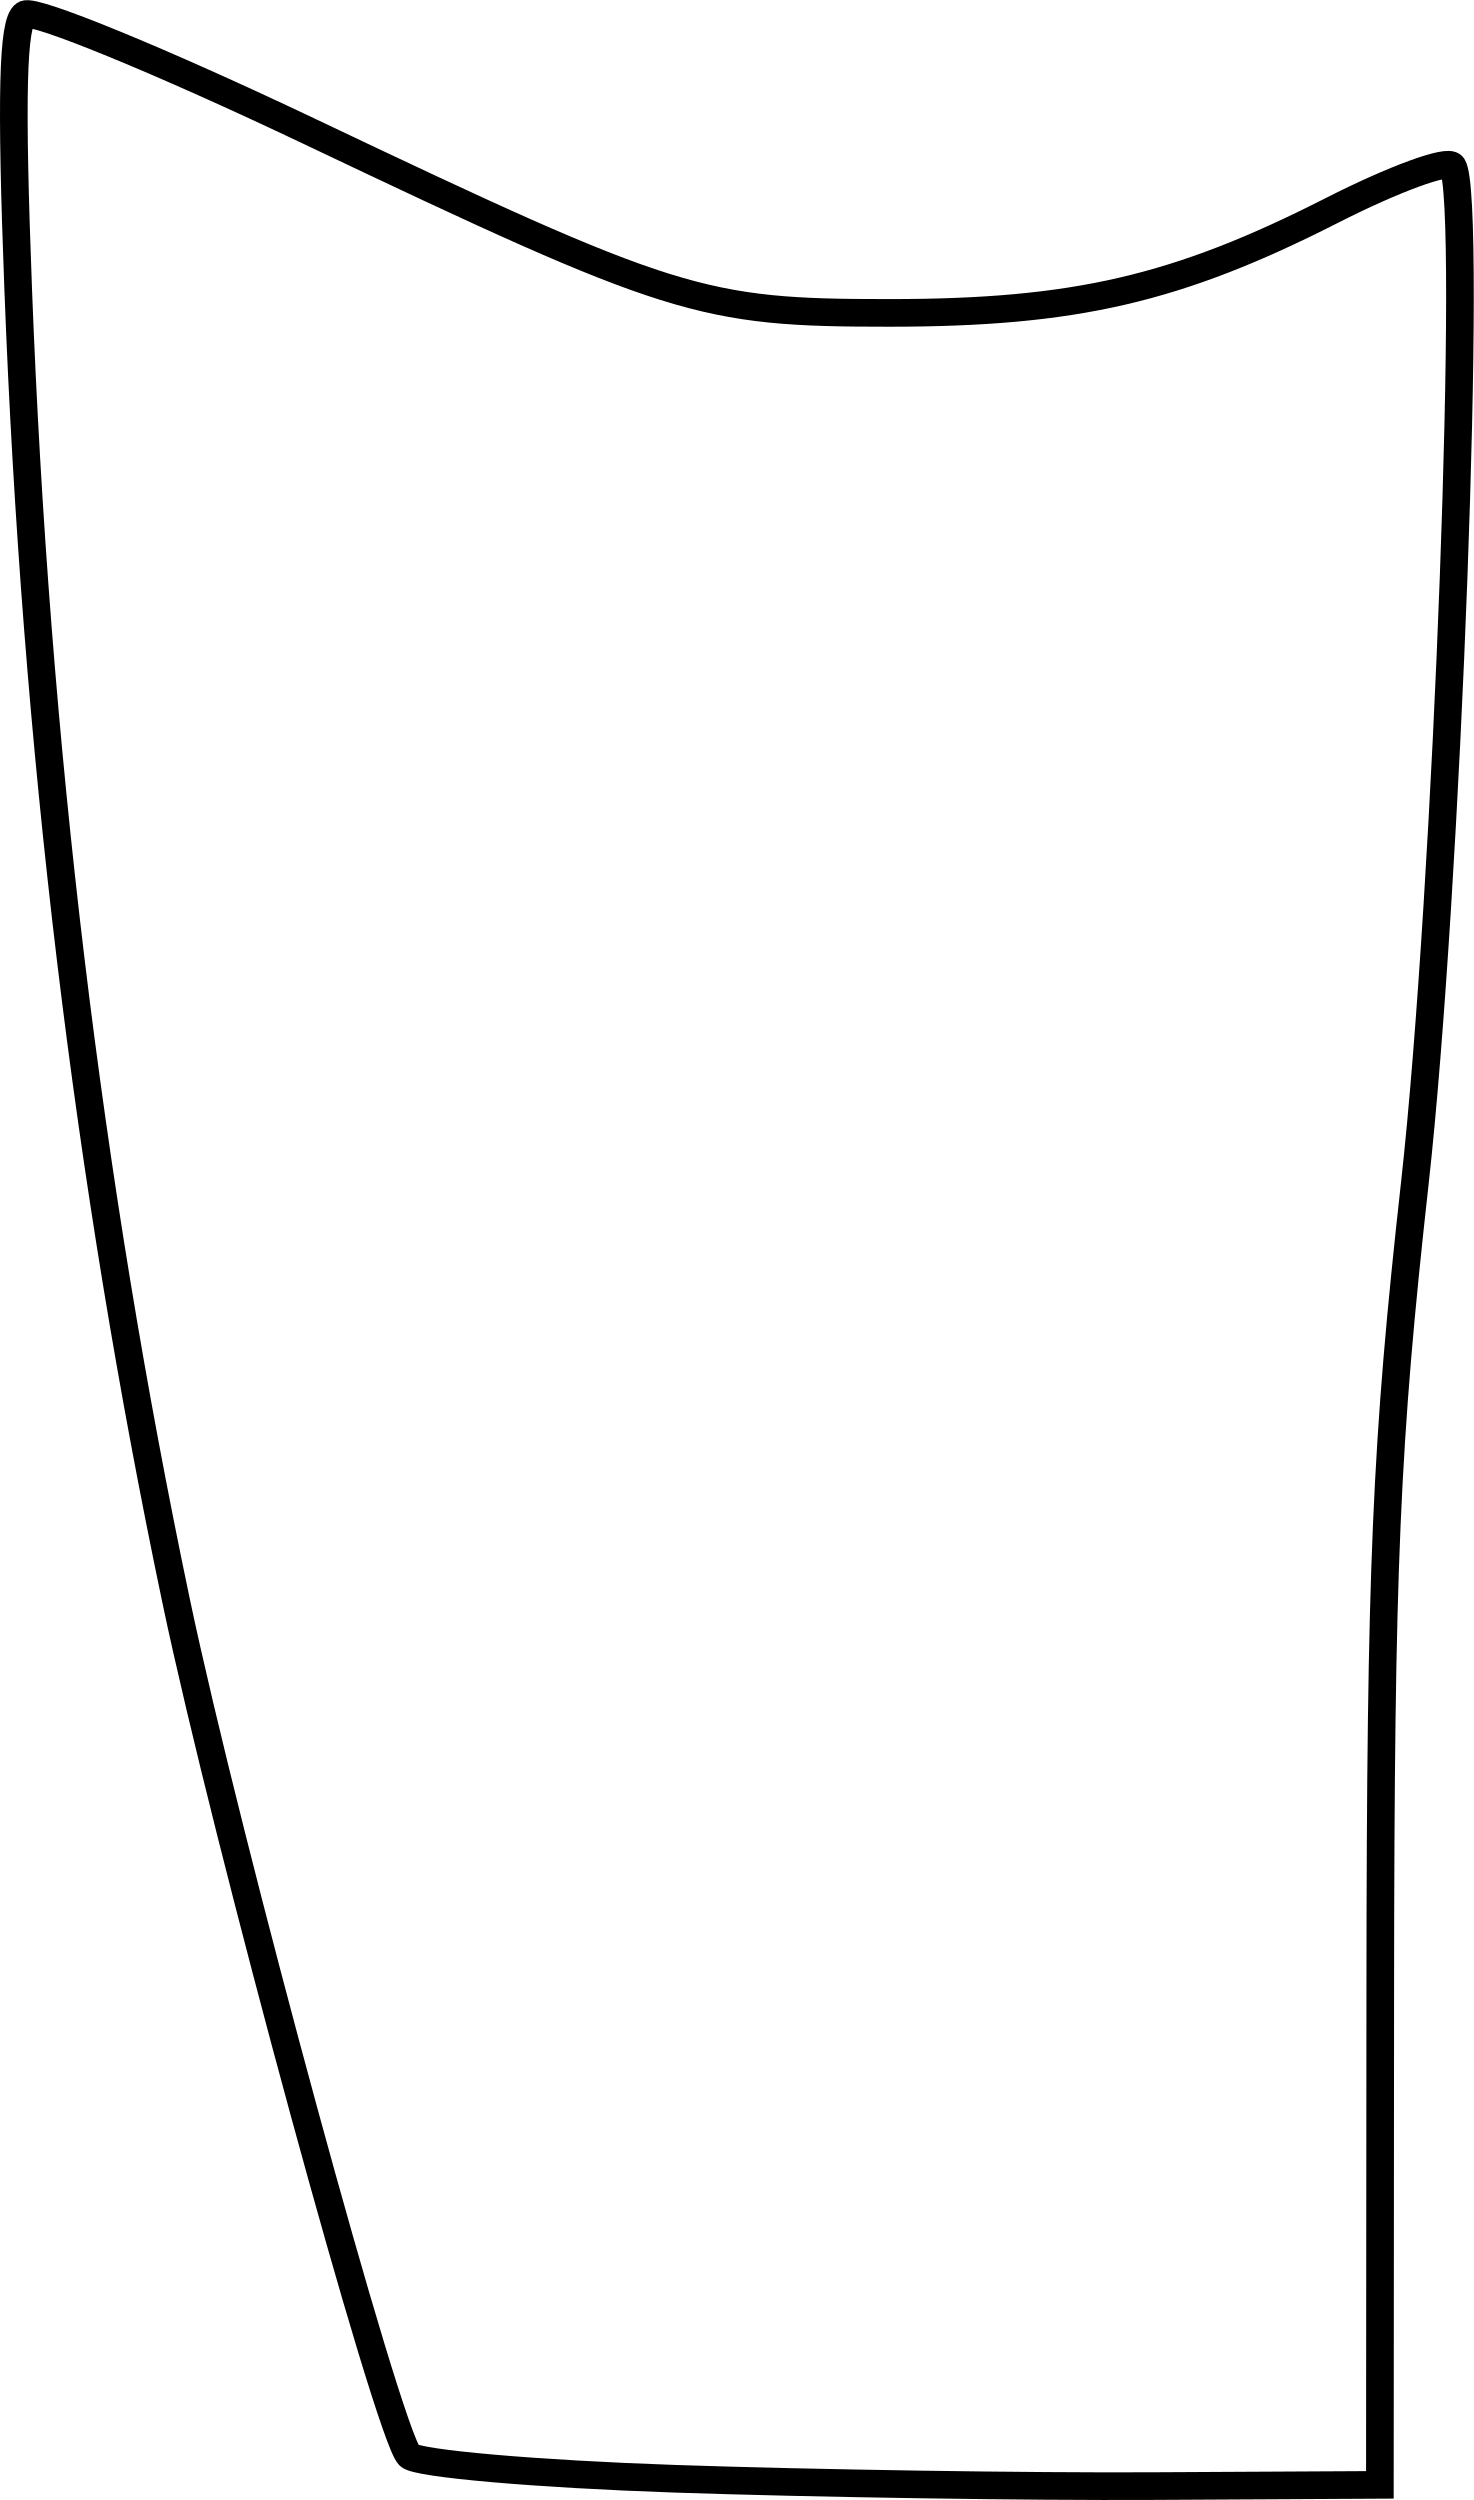
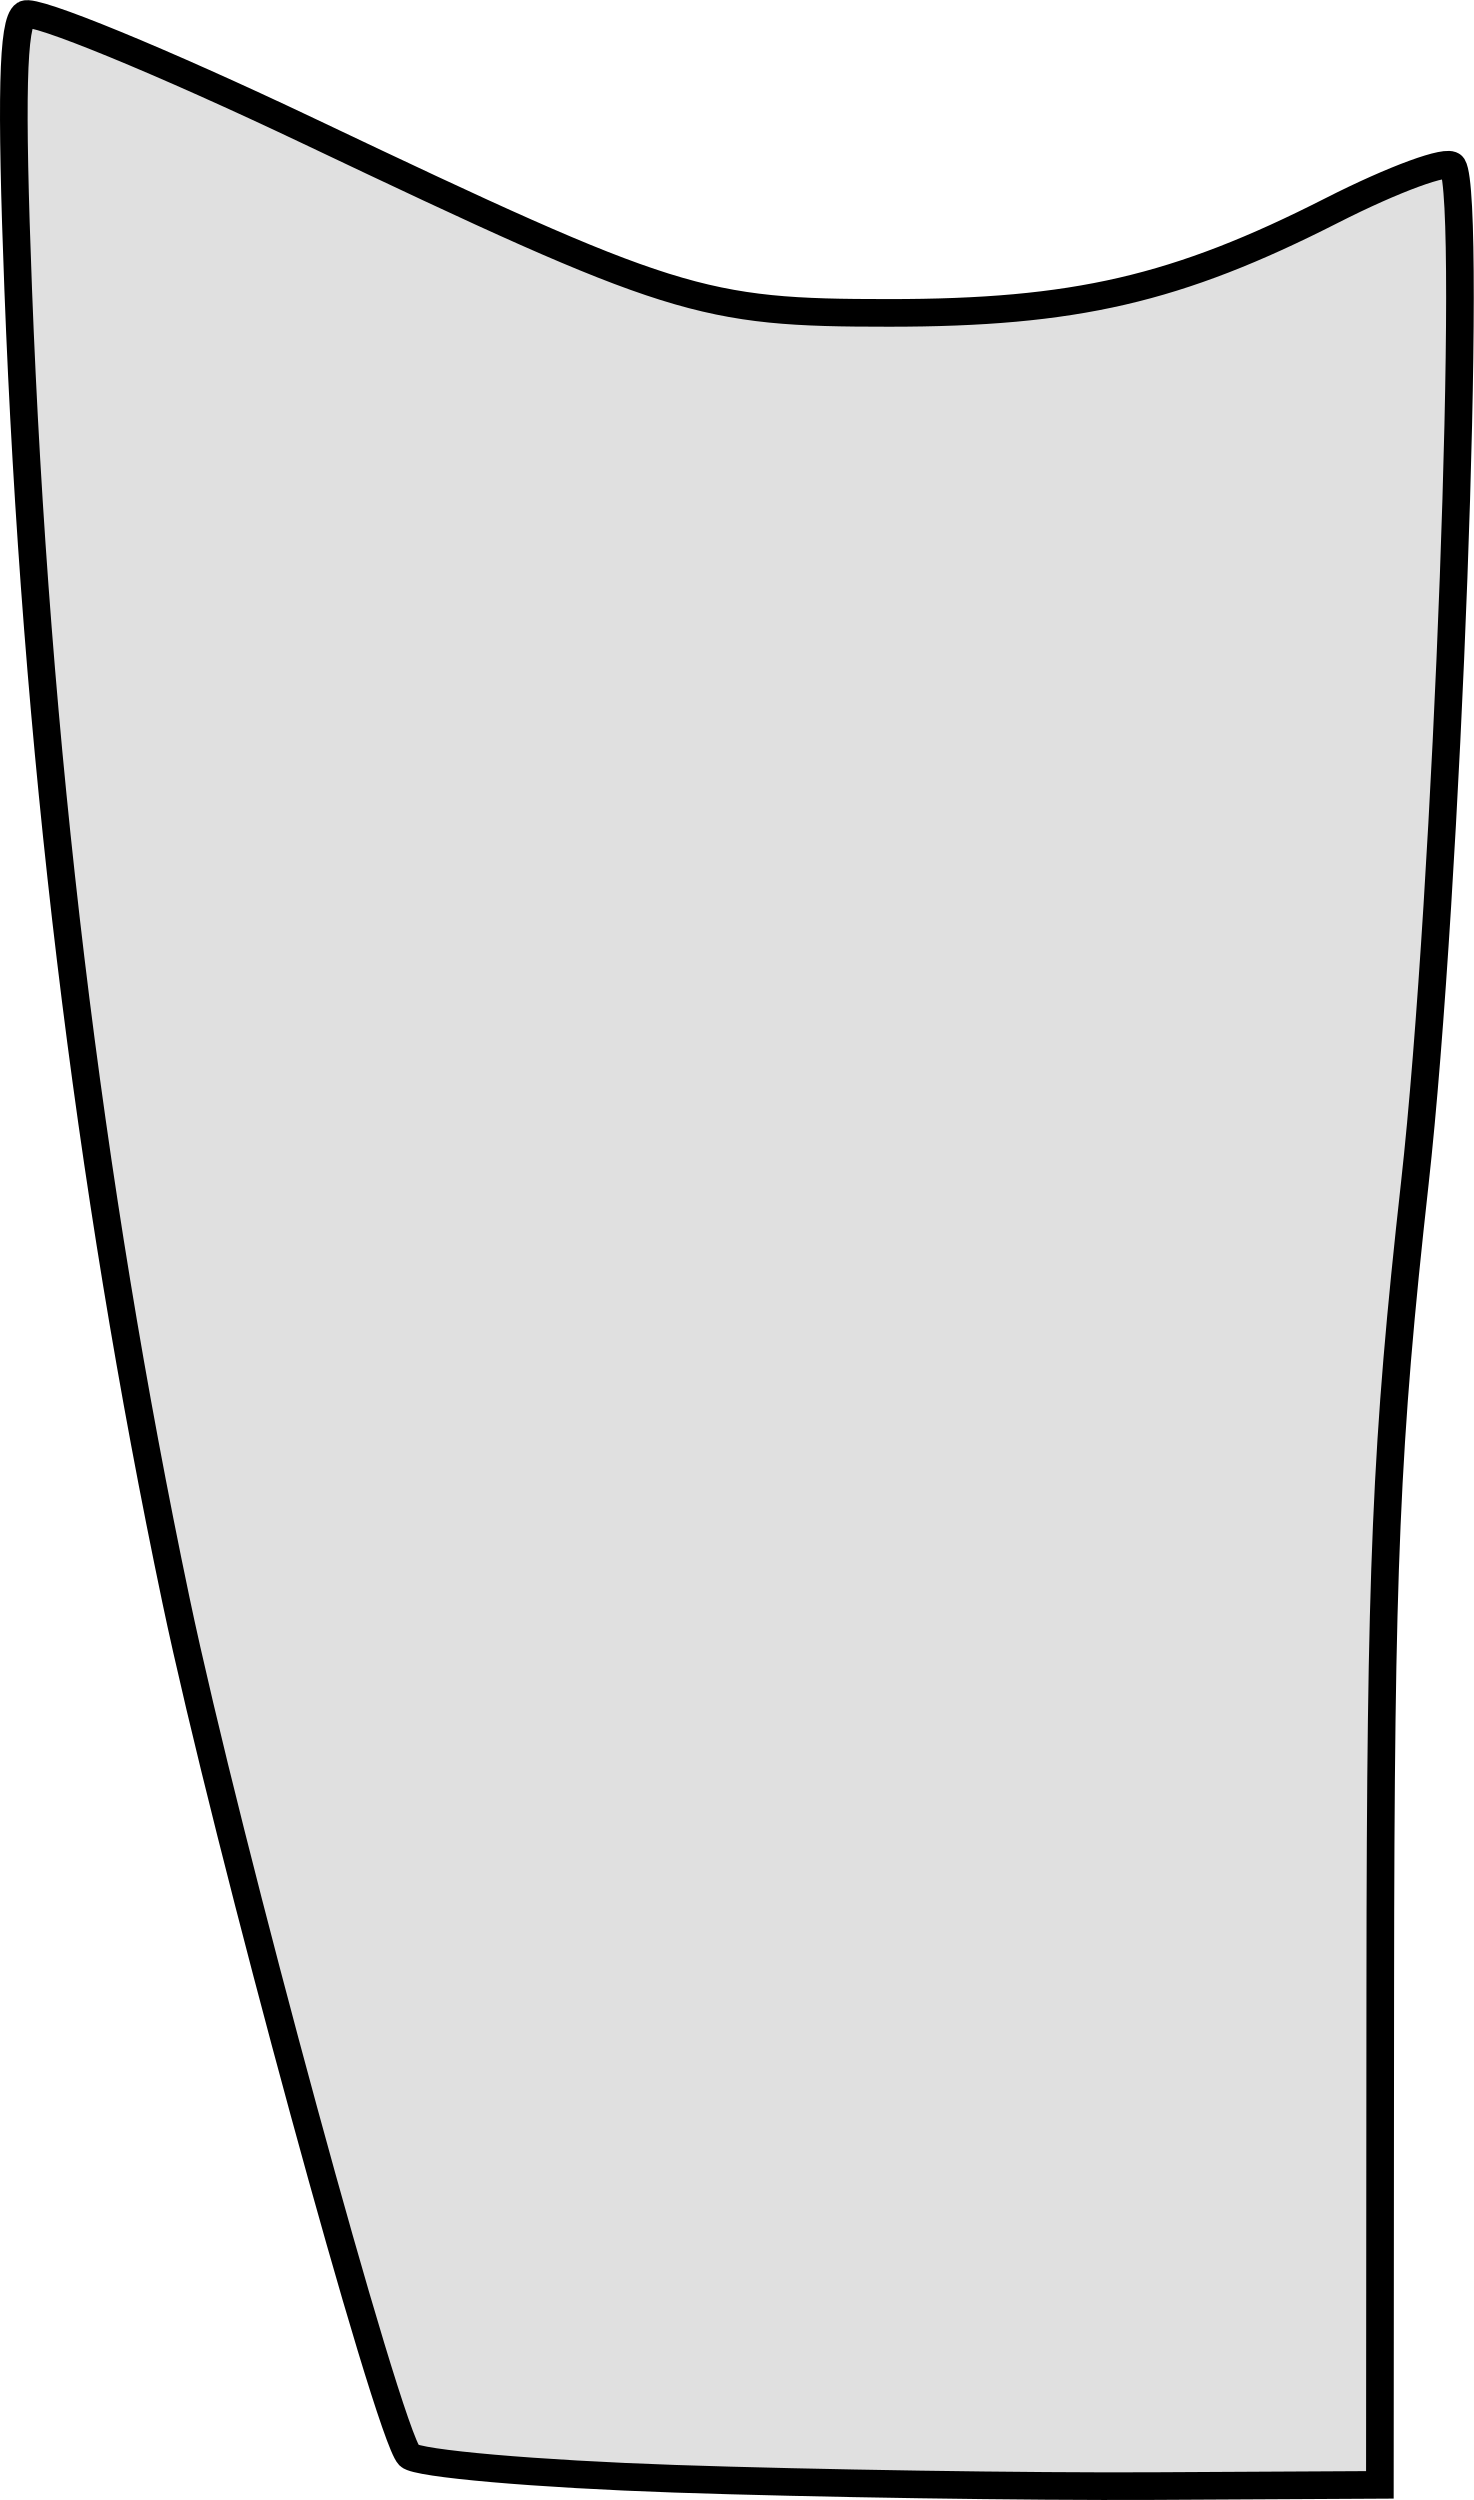
<svg xmlns="http://www.w3.org/2000/svg" width="45.658mm" height="77.451mm" viewBox="0 0 45.658 77.451" version="1.1" id="svg1" xml:space="preserve">
  <defs id="defs1" />
-   <path style="fill:#00ffff;fill-opacity:0;stroke:#000000;stroke-width:0.856;stroke-dasharray:none" d="M 20.909,76.793 C 16.622,76.647 12.918,76.324 12.676,76.075 12.02,75.397 7.028,57.085 5.45,49.568 2.727,36.591 1.105,23.109 0.564,8.969 0.335,2.994 0.391,0.68 0.769,0.446 1.055,0.27 5.01,1.895 9.558,4.057 20.832,9.418 21.715,9.694 27.545,9.694 c 5.749,0 8.922,-0.734 13.714,-3.173 1.922,-0.978 3.608,-1.596 3.746,-1.372 0.632,1.023 -0.166,22.46 -1.173,31.506 -0.899,8.075 -1.061,11.848 -1.071,24.921 l -0.012,15.406 -7.023,0.038 c -3.863,0.021 -10.53,-0.081 -14.817,-0.227 z" id="thighLeftBack" />
+   <path style="fill:#E0E0E0;fill-opacity:1;stroke:#000000;stroke-width:0.856;stroke-dasharray:none" d="M 20.909,76.793 C 16.622,76.647 12.918,76.324 12.676,76.075 12.02,75.397 7.028,57.085 5.45,49.568 2.727,36.591 1.105,23.109 0.564,8.969 0.335,2.994 0.391,0.68 0.769,0.446 1.055,0.27 5.01,1.895 9.558,4.057 20.832,9.418 21.715,9.694 27.545,9.694 c 5.749,0 8.922,-0.734 13.714,-3.173 1.922,-0.978 3.608,-1.596 3.746,-1.372 0.632,1.023 -0.166,22.46 -1.173,31.506 -0.899,8.075 -1.061,11.848 -1.071,24.921 l -0.012,15.406 -7.023,0.038 c -3.863,0.021 -10.53,-0.081 -14.817,-0.227 z" id="thighLeftBack" />
</svg>
